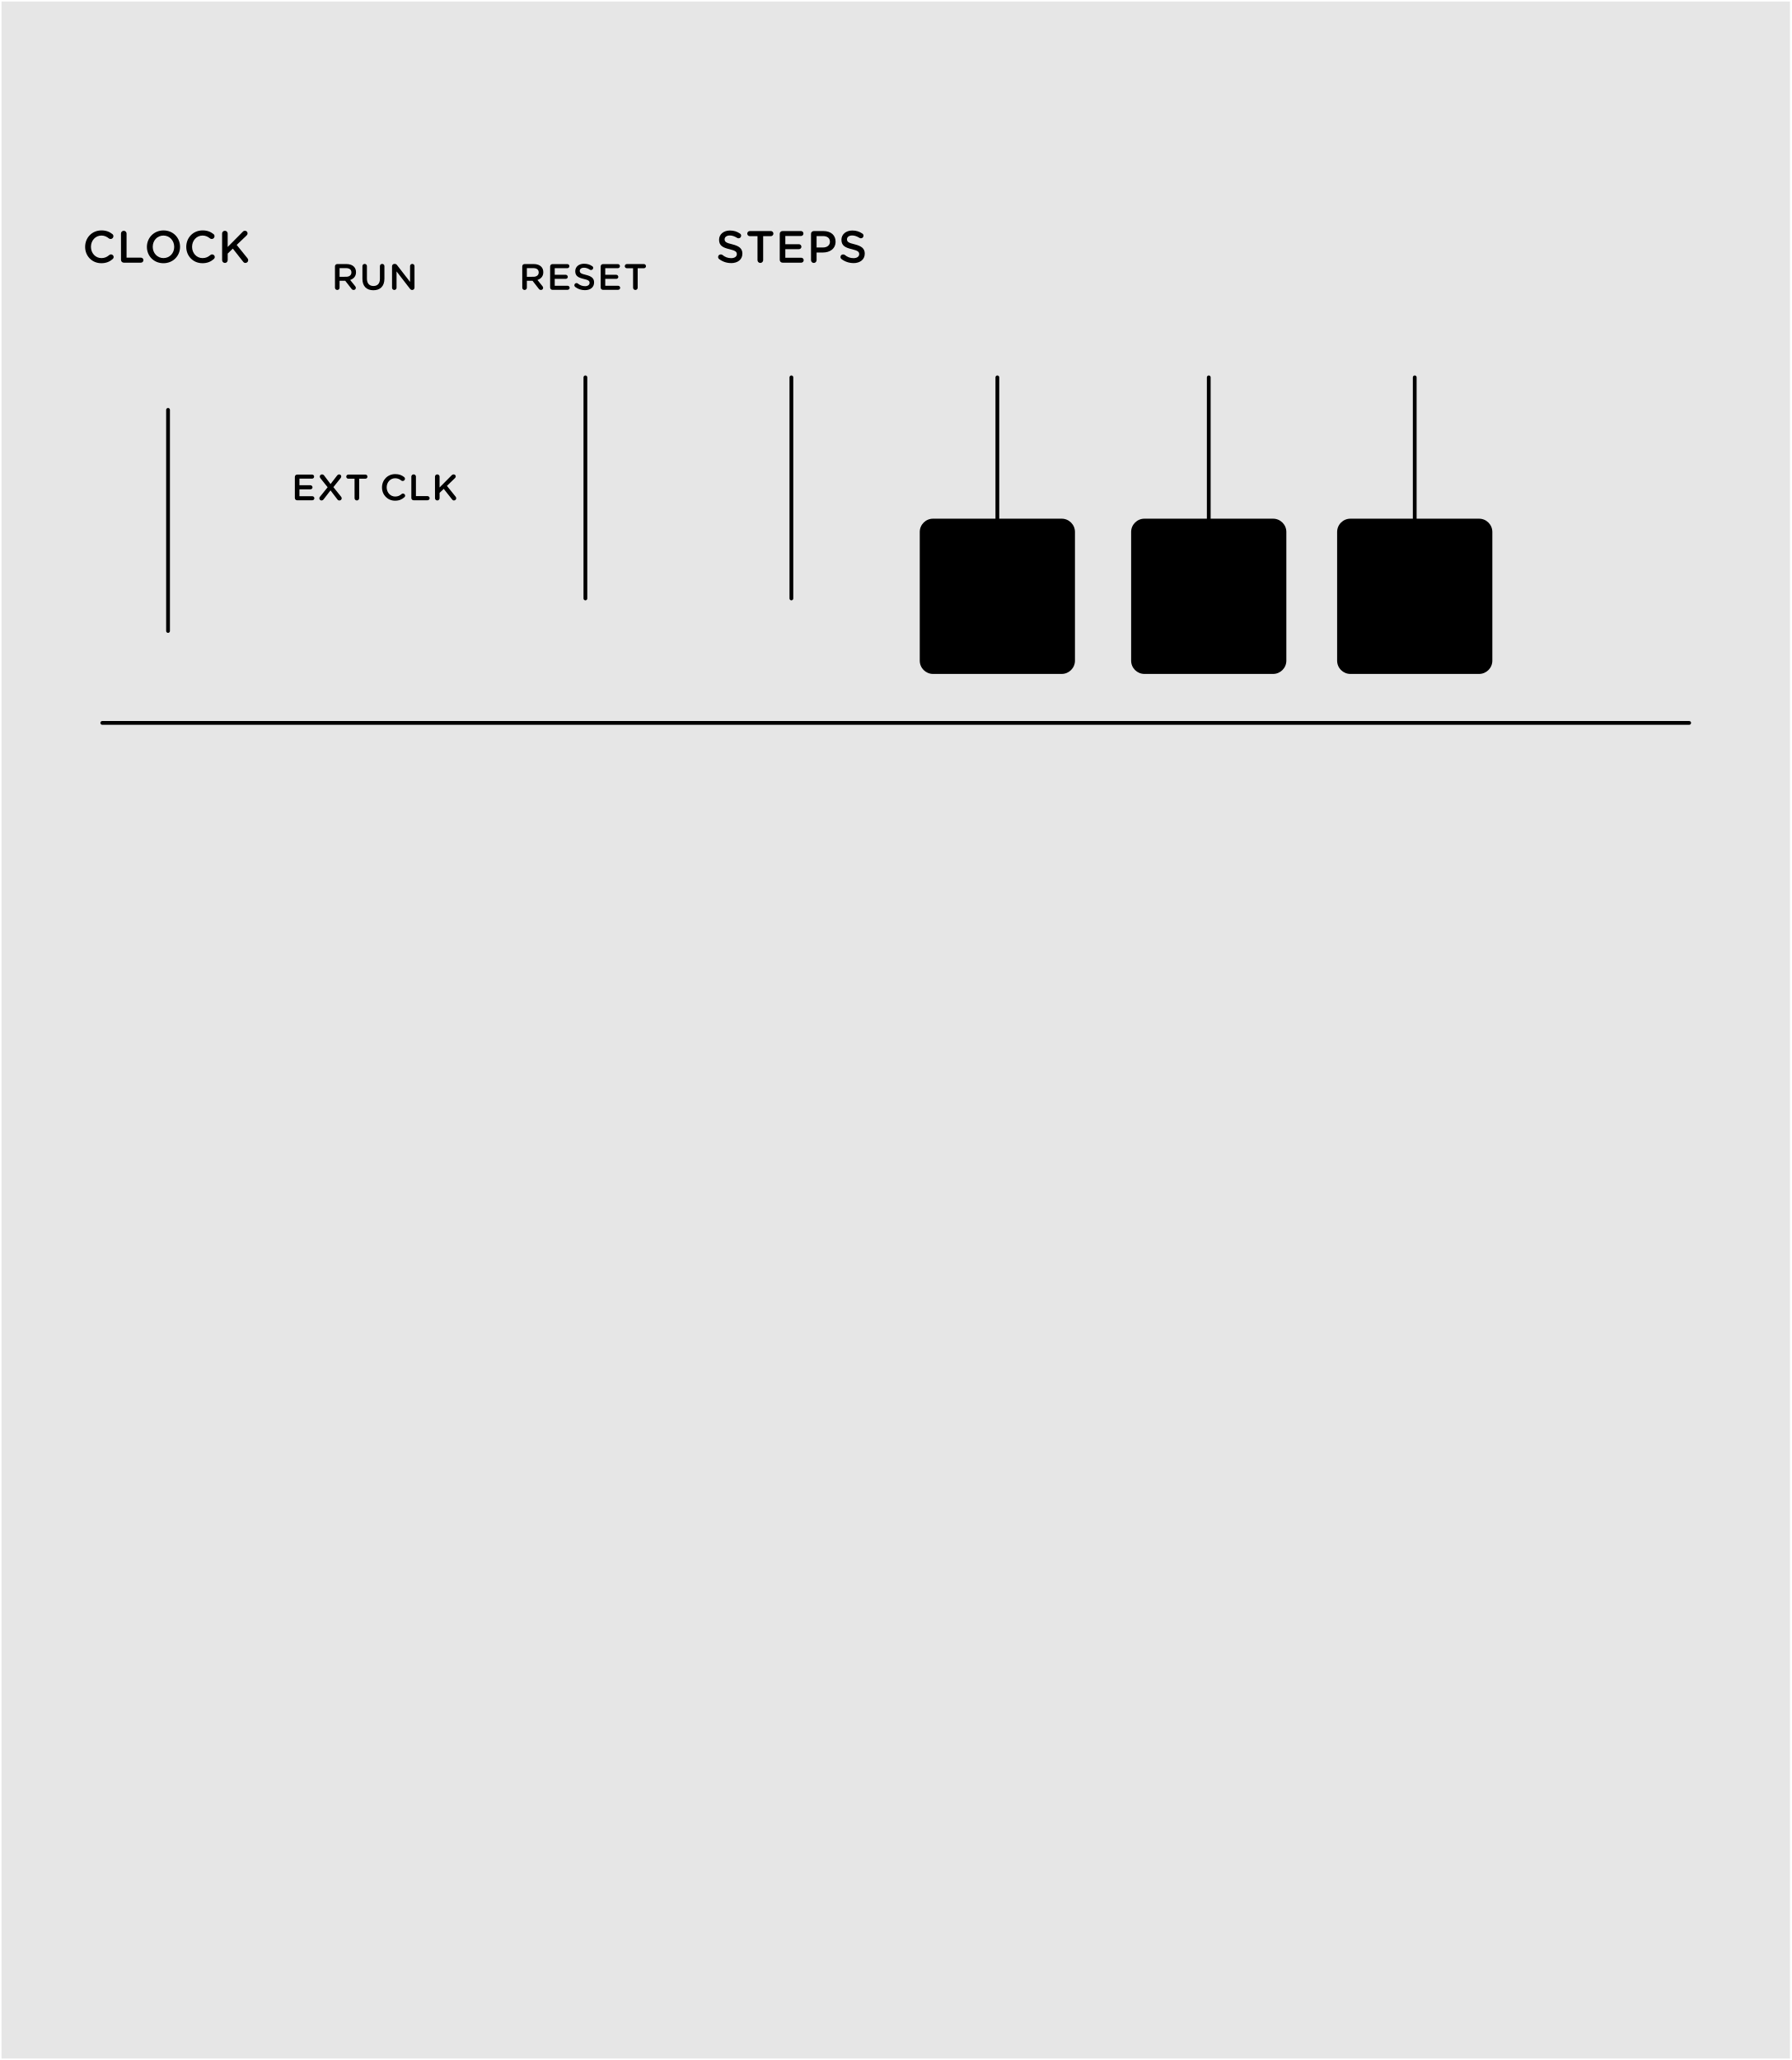
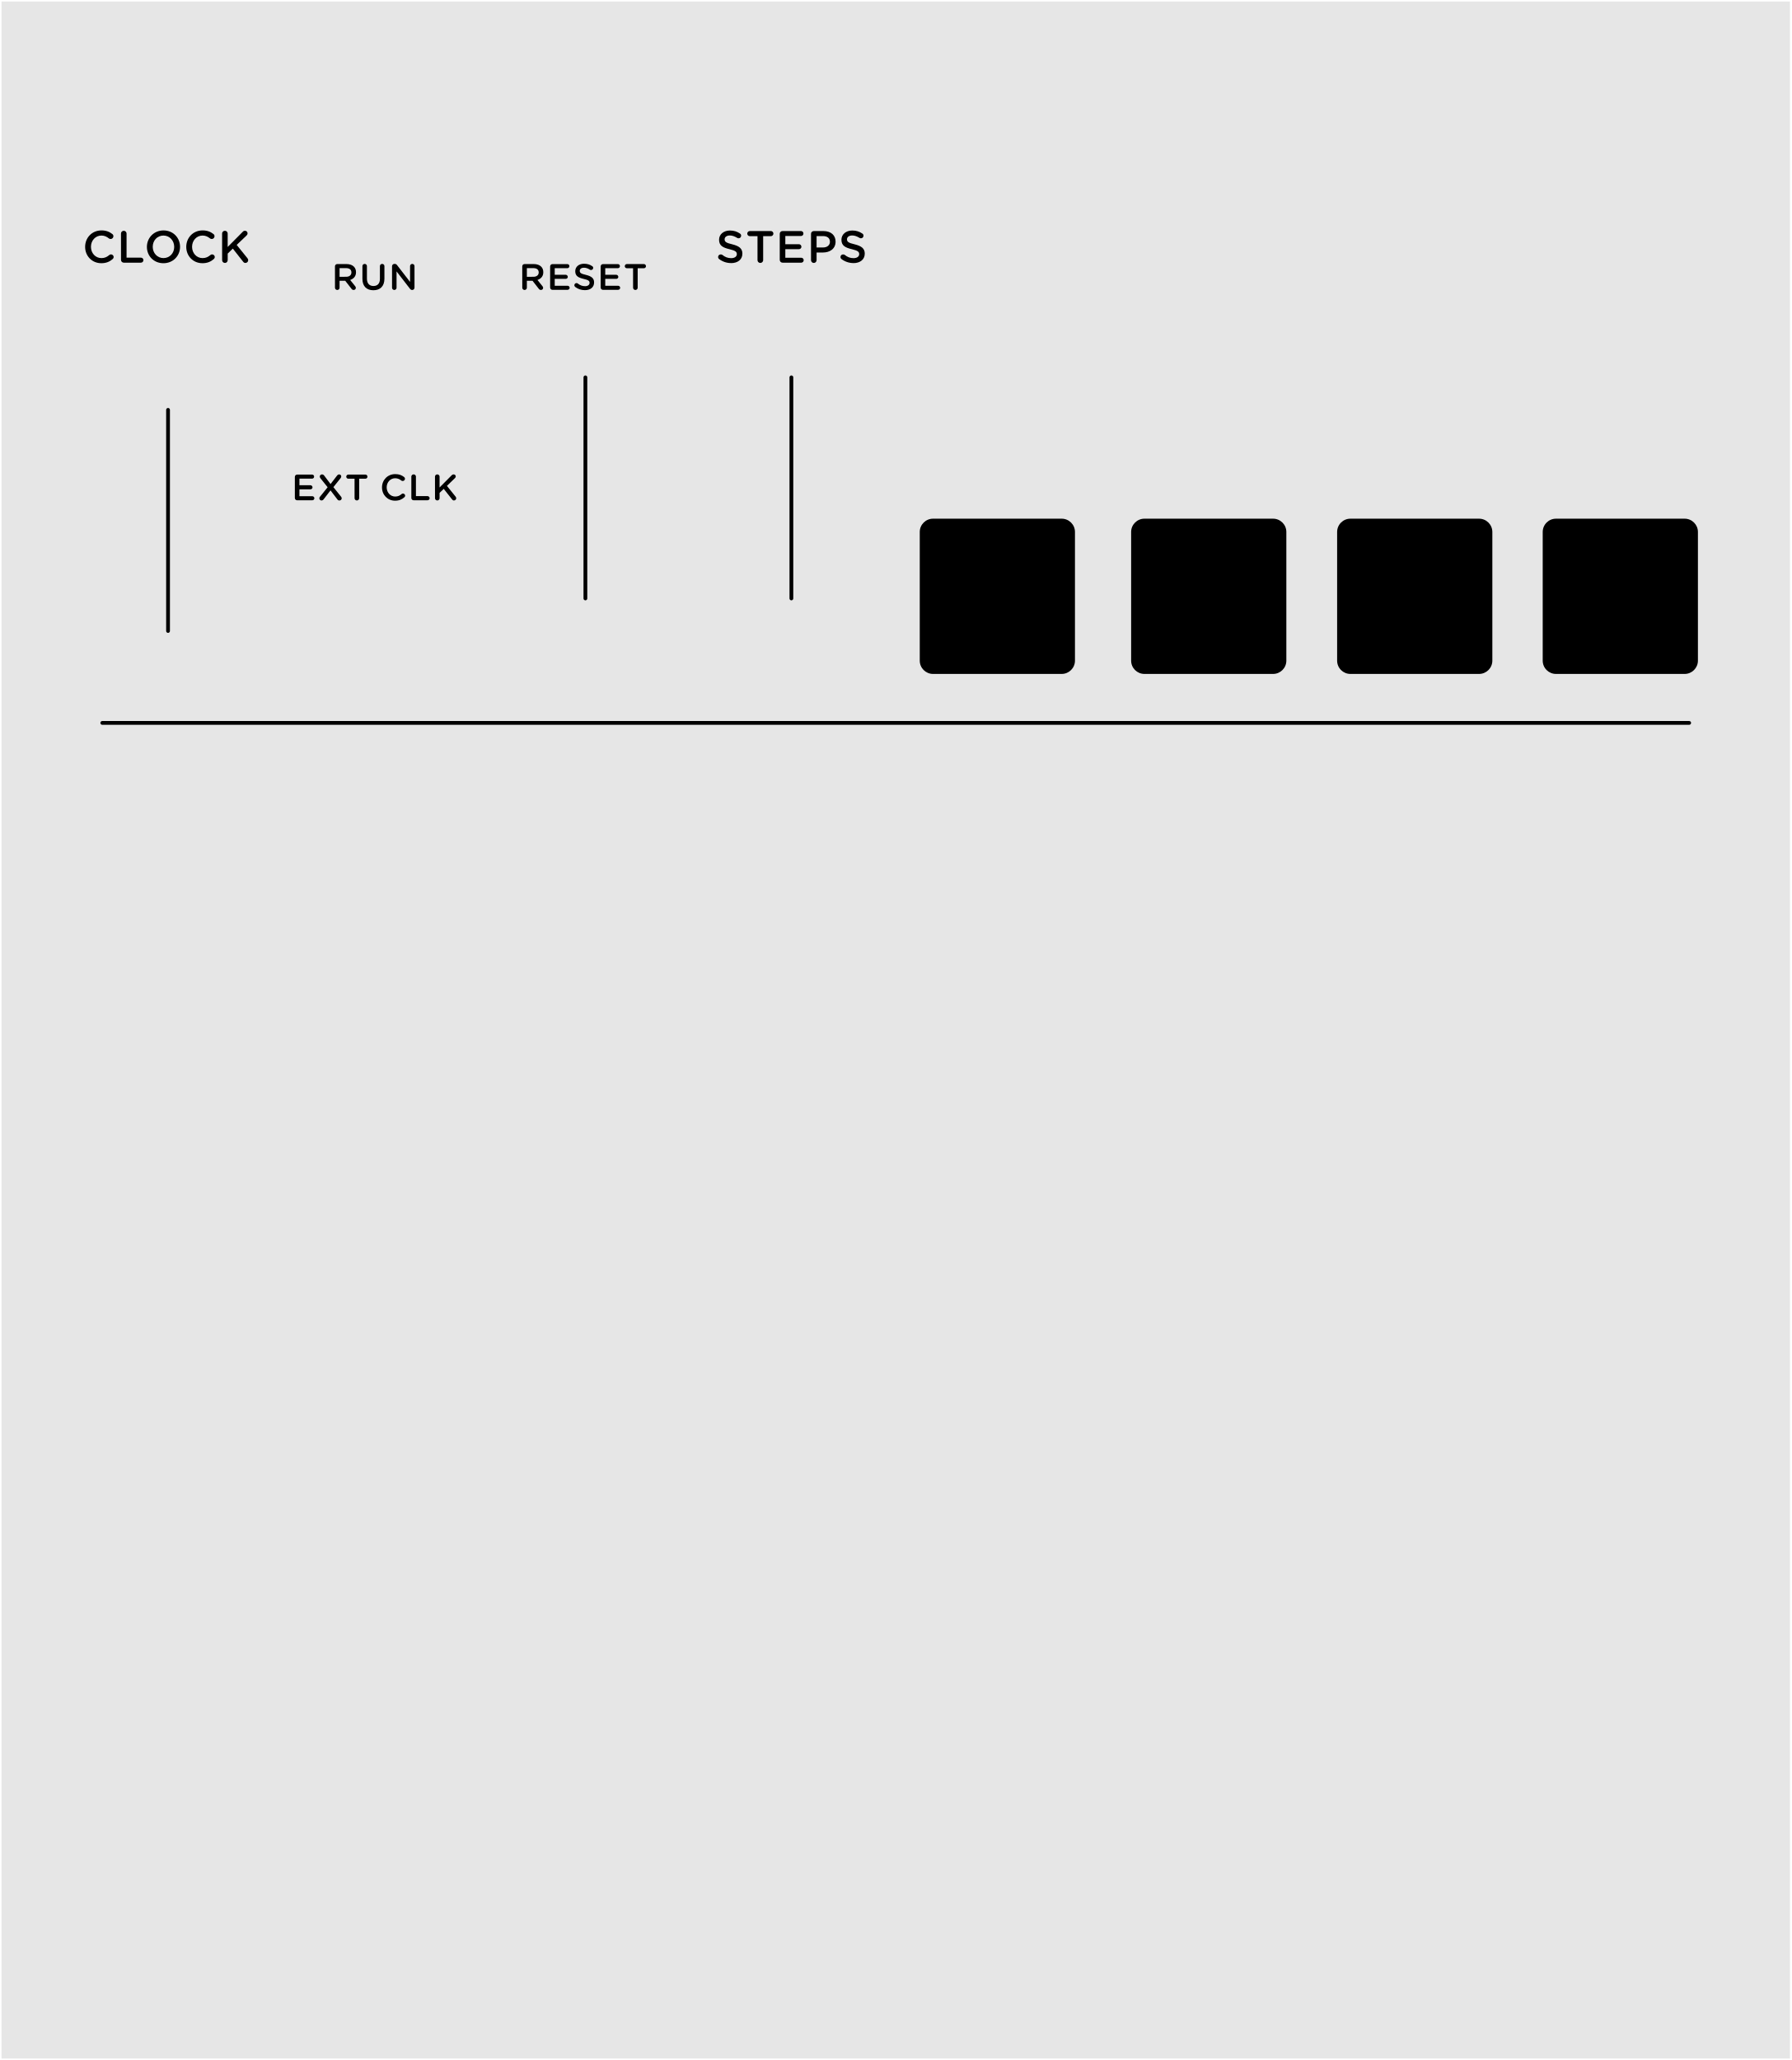
<svg xmlns="http://www.w3.org/2000/svg" width="330.499" height="380" viewBox="0 0 87.445 100.542" version="1.1" id="svg12553">
  <defs id="defs12547">
    <pattern patternUnits="userSpaceOnUse" width="65.479" height="11.396" patternTransform="matrix(0.2645833,0,0,0.2645833,59.12403,165.7469)" id="pattern4440">
      <text id="text4384-1-4-3" y="8.906" x="-0.604" style="font-style:normal;font-weight:normal;font-size:8px;line-height:1.25;font-family:sans-serif;letter-spacing:0px;word-spacing:0px;fill:#000000;fill-opacity:1;stroke:none;stroke-width:1" xml:space="preserve">
        <tspan style="font-style:normal;font-variant:normal;font-weight:bold;font-stretch:normal;font-size:12px;font-family:sans-serif;-inkscape-font-specification:'sans-serif Bold';stroke-width:1" y="8.906" x="-0.604" id="tspan4382-2-9-3">GRID SEQ</tspan>
      </text>
    </pattern>
  </defs>
  <g id="layer1" transform="translate(-26.5435,-161.3065)">
    <path style="fill:#e6e6e6;fill-opacity:1;fill-rule:nonzero;stroke:none;stroke-width:0.276" d="m 26.617,161.38 h 87.298 v 100.396 H 26.617 Z m 0,0" id="path33453" />
    <path style="fill:none;stroke:#000000;stroke-width:0.184;stroke-linecap:round;stroke-linejoin:round;stroke-miterlimit:10;stroke-opacity:1" d="M 31.536,196.589 H 108.996" id="path35483" />
    <path id="path7375" d="m 31.483,174.153 c 0.25,0 0.418,-0.078 0.565,-0.207 0.022,-0.022 0.043,-0.056 0.043,-0.099 0,-0.065 -0.06,-0.125 -0.129,-0.125 -0.035,0 -0.06,0.013 -0.082,0.03 -0.112,0.095 -0.224,0.151 -0.384,0.151 -0.298,0 -0.513,-0.246 -0.513,-0.548 v -0.004 c 0,-0.302 0.216,-0.548 0.513,-0.548 0.147,0 0.259,0.056 0.367,0.142 0.017,0.013 0.043,0.026 0.082,0.026 0.073,0 0.134,-0.06 0.134,-0.134 0,-0.047 -0.022,-0.086 -0.052,-0.108 -0.134,-0.104 -0.293,-0.177 -0.53,-0.177 -0.47,0 -0.798,0.362 -0.798,0.802 v 0.004 c 0,0.444 0.336,0.794 0.785,0.794 z m 0,0" style="fill:#000000;fill-opacity:1;stroke:none;stroke-width:0.276" />
    <path id="path7371" d="m 32.45,173.989 c 0,0.078 0.06,0.138 0.138,0.138 h 0.832 c 0.069,0 0.125,-0.056 0.125,-0.125 0,-0.069 -0.056,-0.121 -0.125,-0.121 h -0.699 v -1.177 c 0,-0.073 -0.06,-0.134 -0.134,-0.134 -0.078,0 -0.138,0.06 -0.138,0.134 z m 0,0" style="fill:#000000;fill-opacity:1;stroke:none;stroke-width:0.276" />
    <path id="path7367" d="m 34.521,174.153 c 0.474,0 0.811,-0.362 0.811,-0.798 v -0.004 c 0,-0.436 -0.332,-0.798 -0.807,-0.798 -0.474,0 -0.811,0.367 -0.811,0.802 v 0.004 c 0,0.436 0.332,0.794 0.807,0.794 z m 0.004,-0.25 c -0.306,0 -0.526,-0.25 -0.526,-0.548 v -0.004 c 0,-0.302 0.216,-0.548 0.522,-0.548 0.306,0 0.526,0.25 0.526,0.552 v 0.004 c 0,0.298 -0.216,0.543 -0.522,0.543 z m 0,0" style="fill:#000000;fill-opacity:1;stroke:none;stroke-width:0.276" />
    <path id="path7363" d="m 36.419,174.153 c 0.25,0 0.418,-0.078 0.565,-0.207 0.022,-0.022 0.043,-0.056 0.043,-0.099 0,-0.065 -0.06,-0.125 -0.129,-0.125 -0.035,0 -0.06,0.013 -0.082,0.03 -0.112,0.095 -0.224,0.151 -0.384,0.151 -0.298,0 -0.513,-0.246 -0.513,-0.548 v -0.004 c 0,-0.302 0.216,-0.548 0.513,-0.548 0.147,0 0.259,0.056 0.367,0.142 0.017,0.013 0.043,0.026 0.082,0.026 0.073,0 0.134,-0.06 0.134,-0.134 0,-0.047 -0.022,-0.086 -0.052,-0.108 -0.134,-0.104 -0.293,-0.177 -0.53,-0.177 -0.47,0 -0.798,0.362 -0.798,0.802 v 0.004 c 0,0.444 0.336,0.794 0.785,0.794 z m 0,0" style="fill:#000000;fill-opacity:1;stroke:none;stroke-width:0.276" />
    <path id="path7359" d="m 37.386,174.002 c 0,0.078 0.06,0.138 0.138,0.138 0.073,0 0.134,-0.06 0.134,-0.138 v -0.319 l 0.25,-0.242 0.5,0.634 c 0.026,0.035 0.06,0.065 0.112,0.065 0.078,0 0.138,-0.06 0.138,-0.134 0,-0.043 -0.017,-0.069 -0.039,-0.099 l -0.522,-0.647 0.483,-0.461 c 0.03,-0.03 0.047,-0.06 0.047,-0.104 0,-0.065 -0.047,-0.125 -0.125,-0.125 -0.047,0 -0.082,0.017 -0.112,0.052 l -0.733,0.738 v -0.656 c 0,-0.073 -0.06,-0.134 -0.134,-0.134 -0.078,0 -0.138,0.06 -0.138,0.134 z m 0,0" style="fill:#000000;fill-opacity:1;stroke:none;stroke-width:0.276" />
    <path id="path7355" d="m 62.229,174.148 c 0.323,0 0.552,-0.173 0.552,-0.461 v -0.004 c 0,-0.254 -0.168,-0.371 -0.496,-0.453 -0.298,-0.069 -0.371,-0.125 -0.371,-0.242 v -0.004 c 0,-0.104 0.095,-0.185 0.254,-0.185 0.121,0 0.233,0.043 0.354,0.116 0.022,0.013 0.043,0.022 0.073,0.022 0.069,0 0.125,-0.056 0.125,-0.125 0,-0.052 -0.026,-0.091 -0.06,-0.108 -0.138,-0.095 -0.293,-0.147 -0.487,-0.147 -0.306,0 -0.53,0.185 -0.53,0.449 v 0.004 c 0,0.285 0.185,0.384 0.518,0.461 0.285,0.069 0.349,0.129 0.349,0.237 v 0.004 c 0,0.116 -0.108,0.194 -0.276,0.194 -0.168,0 -0.306,-0.056 -0.431,-0.16 -0.017,-0.013 -0.043,-0.022 -0.082,-0.022 -0.069,0 -0.125,0.056 -0.125,0.125 0,0.043 0.022,0.082 0.052,0.103 0.173,0.129 0.371,0.194 0.582,0.194 z m 0,0" style="fill:#000000;fill-opacity:1;stroke:none;stroke-width:0.276" />
    <path id="path7351" d="m 63.519,174.002 c 0,0.078 0.06,0.138 0.138,0.138 0.073,0 0.138,-0.06 0.138,-0.138 v -1.169 h 0.375 c 0.069,0 0.125,-0.056 0.125,-0.125 0,-0.069 -0.056,-0.125 -0.125,-0.125 h -1.026 c -0.069,0 -0.125,0.056 -0.125,0.125 0,0.069 0.056,0.125 0.125,0.125 h 0.375 z m 0,0" style="fill:#000000;fill-opacity:1;stroke:none;stroke-width:0.276" />
    <path id="path7347" d="m 64.743,174.127 h 0.91 c 0.065,0 0.121,-0.052 0.121,-0.121 0,-0.069 -0.056,-0.121 -0.121,-0.121 h -0.776 v -0.418 h 0.664 c 0.069,0 0.121,-0.052 0.121,-0.116 0,-0.069 -0.052,-0.125 -0.121,-0.125 h -0.664 v -0.401 h 0.763 c 0.069,0 0.121,-0.052 0.121,-0.121 0,-0.069 -0.052,-0.121 -0.121,-0.121 h -0.897 c -0.078,0 -0.138,0.056 -0.138,0.134 v 1.272 c 0,0.078 0.06,0.138 0.138,0.138 z m 0,0" style="fill:#000000;fill-opacity:1;stroke:none;stroke-width:0.276" />
    <path id="path7343" d="m 66.131,174.002 c 0,0.078 0.06,0.138 0.138,0.138 0.073,0 0.134,-0.06 0.134,-0.138 v -0.371 h 0.306 c 0.341,0 0.621,-0.181 0.621,-0.53 v -0.004 c 0,-0.311 -0.229,-0.513 -0.591,-0.513 h -0.47 c -0.078,0 -0.138,0.056 -0.138,0.134 z m 0.272,-0.617 v -0.556 h 0.315 c 0.203,0 0.336,0.095 0.336,0.276 v 0.004 c 0,0.16 -0.129,0.276 -0.336,0.276 z m 0,0" style="fill:#000000;fill-opacity:1;stroke:none;stroke-width:0.276" />
    <path id="path7339" d="m 68.202,174.148 c 0.323,0 0.552,-0.173 0.552,-0.461 v -0.004 c 0,-0.254 -0.168,-0.371 -0.496,-0.453 -0.298,-0.069 -0.371,-0.125 -0.371,-0.242 v -0.004 c 0,-0.104 0.095,-0.185 0.254,-0.185 0.121,0 0.233,0.043 0.354,0.116 0.022,0.013 0.043,0.022 0.073,0.022 0.069,0 0.125,-0.056 0.125,-0.125 0,-0.052 -0.026,-0.091 -0.06,-0.108 -0.138,-0.095 -0.293,-0.147 -0.487,-0.147 -0.306,0 -0.53,0.185 -0.53,0.449 v 0.004 c 0,0.285 0.185,0.384 0.518,0.461 0.285,0.069 0.349,0.129 0.349,0.237 v 0.004 c 0,0.116 -0.108,0.194 -0.276,0.194 -0.168,0 -0.306,-0.056 -0.431,-0.16 -0.017,-0.013 -0.043,-0.022 -0.082,-0.022 -0.069,0 -0.125,0.056 -0.125,0.125 0,0.043 0.022,0.082 0.052,0.103 0.173,0.129 0.371,0.194 0.582,0.194 z m 0,0" style="fill:#000000;fill-opacity:1;stroke:none;stroke-width:0.276" />
    <path id="path7335" d="m 42.895,175.351 c 0,0.06 0.052,0.108 0.112,0.108 0.06,0 0.112,-0.047 0.112,-0.108 v -0.341 h 0.276 l 0.306,0.392 c 0.026,0.035 0.056,0.056 0.108,0.056 0.052,0 0.104,-0.039 0.104,-0.104 0,-0.035 -0.013,-0.056 -0.035,-0.082 l -0.242,-0.302 c 0.168,-0.056 0.285,-0.177 0.285,-0.375 v -0.004 c 0,-0.112 -0.035,-0.203 -0.104,-0.272 -0.078,-0.078 -0.203,-0.125 -0.362,-0.125 h -0.449 c -0.06,0 -0.112,0.047 -0.112,0.112 z m 0.224,-0.535 v -0.423 h 0.319 c 0.164,0 0.259,0.073 0.259,0.211 0,0.129 -0.099,0.211 -0.259,0.211 z m 0,0" style="fill:#000000;fill-opacity:1;stroke:none;stroke-width:0.276" />
    <path id="path7331" d="m 44.769,175.472 c 0.328,0 0.539,-0.19 0.539,-0.565 v -0.612 c 0,-0.06 -0.047,-0.108 -0.108,-0.108 -0.065,0 -0.112,0.047 -0.112,0.108 v 0.621 c 0,0.233 -0.121,0.349 -0.315,0.349 -0.198,0 -0.319,-0.125 -0.319,-0.358 v -0.612 c 0,-0.06 -0.047,-0.108 -0.108,-0.108 -0.065,0 -0.112,0.047 -0.112,0.108 v 0.621 c 0,0.367 0.207,0.556 0.535,0.556 z m 0,0" style="fill:#000000;fill-opacity:1;stroke:none;stroke-width:0.276" />
    <path id="path7327" d="m 45.68,175.351 c 0,0.06 0.052,0.108 0.112,0.108 0.06,0 0.108,-0.047 0.108,-0.108 v -0.798 l 0.647,0.837 c 0.03,0.039 0.06,0.069 0.112,0.069 h 0.009 c 0.06,0 0.108,-0.052 0.108,-0.112 v -1.052 c 0,-0.06 -0.047,-0.108 -0.108,-0.108 -0.06,0 -0.108,0.047 -0.108,0.108 v 0.772 l -0.63,-0.815 c -0.03,-0.039 -0.06,-0.065 -0.112,-0.065 h -0.026 c -0.06,0 -0.112,0.052 -0.112,0.112 z m 0,0" style="fill:#000000;fill-opacity:1;stroke:none;stroke-width:0.276" />
    <path id="path7323" d="m 52.037,175.351 c 0,0.06 0.052,0.108 0.112,0.108 0.06,0 0.112,-0.047 0.112,-0.108 v -0.341 h 0.276 l 0.306,0.392 c 0.026,0.035 0.056,0.056 0.108,0.056 0.052,0 0.104,-0.039 0.104,-0.104 0,-0.035 -0.013,-0.056 -0.035,-0.082 l -0.242,-0.302 c 0.168,-0.056 0.285,-0.177 0.285,-0.375 v -0.004 c 0,-0.112 -0.035,-0.203 -0.104,-0.272 -0.078,-0.078 -0.203,-0.125 -0.362,-0.125 h -0.449 c -0.06,0 -0.112,0.047 -0.112,0.112 z m 0.224,-0.535 v -0.423 h 0.319 c 0.164,0 0.259,0.073 0.259,0.211 0,0.129 -0.099,0.211 -0.259,0.211 z m 0,0" style="fill:#000000;fill-opacity:1;stroke:none;stroke-width:0.276" />
    <path id="path7319" d="m 53.509,175.451 h 0.742 c 0.052,0 0.099,-0.043 0.099,-0.099 0,-0.052 -0.047,-0.099 -0.099,-0.099 h -0.63 v -0.336 h 0.539 c 0.052,0 0.099,-0.043 0.099,-0.095 0,-0.056 -0.047,-0.104 -0.099,-0.104 h -0.539 v -0.323 h 0.621 c 0.052,0 0.095,-0.043 0.095,-0.099 0,-0.056 -0.043,-0.099 -0.095,-0.099 h -0.733 c -0.06,0 -0.112,0.047 -0.112,0.112 v 1.031 c 0,0.065 0.052,0.112 0.112,0.112 z m 0,0" style="fill:#000000;fill-opacity:1;stroke:none;stroke-width:0.276" />
    <path id="path7315" d="m 55.093,175.468 c 0.267,0 0.449,-0.138 0.449,-0.375 v -0.004 c 0,-0.207 -0.134,-0.302 -0.401,-0.367 -0.242,-0.056 -0.298,-0.099 -0.298,-0.198 0,-0.086 0.073,-0.151 0.203,-0.151 0.099,0 0.194,0.03 0.289,0.095 0.017,0.013 0.035,0.017 0.056,0.017 0.06,0 0.108,-0.047 0.108,-0.104 0,-0.043 -0.026,-0.073 -0.052,-0.086 -0.112,-0.078 -0.237,-0.116 -0.397,-0.116 -0.25,0 -0.427,0.147 -0.427,0.362 v 0.004 c 0,0.233 0.147,0.311 0.414,0.375 0.237,0.052 0.285,0.104 0.285,0.19 v 0.004 c 0,0.095 -0.086,0.16 -0.22,0.16 -0.138,0 -0.25,-0.047 -0.354,-0.129 -0.013,-0.013 -0.035,-0.022 -0.065,-0.022 -0.056,0 -0.104,0.047 -0.104,0.104 0,0.035 0.017,0.065 0.043,0.086 0.138,0.104 0.302,0.155 0.47,0.155 z m 0,0" style="fill:#000000;fill-opacity:1;stroke:none;stroke-width:0.276" />
    <path id="path7311" d="m 55.975,175.451 h 0.742 c 0.052,0 0.099,-0.043 0.099,-0.099 0,-0.052 -0.047,-0.099 -0.099,-0.099 h -0.63 v -0.336 h 0.539 c 0.052,0 0.099,-0.043 0.099,-0.095 0,-0.056 -0.047,-0.104 -0.099,-0.104 h -0.539 v -0.323 h 0.621 c 0.052,0 0.095,-0.043 0.095,-0.099 0,-0.056 -0.043,-0.099 -0.095,-0.099 h -0.733 c -0.06,0 -0.112,0.047 -0.112,0.112 v 1.031 c 0,0.065 0.052,0.112 0.112,0.112 z m 0,0" style="fill:#000000;fill-opacity:1;stroke:none;stroke-width:0.276" />
    <path id="path7307" d="m 57.446,175.351 c 0,0.06 0.052,0.108 0.112,0.108 0.06,0 0.112,-0.047 0.112,-0.108 v -0.953 h 0.306 c 0.056,0 0.099,-0.047 0.099,-0.099 0,-0.056 -0.043,-0.104 -0.099,-0.104 h -0.837 c -0.056,0 -0.099,0.047 -0.099,0.104 0,0.052 0.043,0.099 0.099,0.099 h 0.306 z m 0,0" style="fill:#000000;fill-opacity:1;stroke:none;stroke-width:0.276" />
    <path style="fill:none;stroke:#000000;stroke-width:0.184;stroke-linecap:round;stroke-linejoin:round;stroke-miterlimit:10;stroke-opacity:1" d="m 34.746,181.311 v 10.791" id="path35805" />
-     <path style="fill:none;stroke:#000000;stroke-width:0.184;stroke-linecap:round;stroke-linejoin:round;stroke-miterlimit:10;stroke-opacity:1" d="m 75.227,179.724 v 10.79" id="path35807" />
    <path style="fill:none;stroke:#000000;stroke-width:0.184;stroke-linecap:round;stroke-linejoin:round;stroke-miterlimit:10;stroke-opacity:1" d="m 55.118,179.724 v 10.79" id="path35809" />
-     <path style="fill:none;stroke:#000000;stroke-width:0.184;stroke-linecap:round;stroke-linejoin:round;stroke-miterlimit:10;stroke-opacity:1" d="m 85.546,179.724 v 10.79" id="path35811" />
-     <path style="fill:none;stroke:#000000;stroke-width:0.184;stroke-linecap:round;stroke-linejoin:round;stroke-miterlimit:10;stroke-opacity:1" d="m 95.6,179.724 v 10.79" id="path35813" />
    <path style="fill:none;stroke:#000000;stroke-width:0.184;stroke-linecap:round;stroke-linejoin:round;stroke-miterlimit:10;stroke-opacity:1" d="m 65.173,179.724 v 10.79" id="path35817" />
    <path id="path7303" d="m 41.048,185.723 h 0.742 c 0.052,0 0.099,-0.043 0.099,-0.099 0,-0.052 -0.047,-0.099 -0.099,-0.099 h -0.63 v -0.336 h 0.539 c 0.052,0 0.099,-0.043 0.099,-0.095 0,-0.056 -0.047,-0.104 -0.099,-0.104 h -0.539 v -0.323 h 0.621 c 0.052,0 0.095,-0.043 0.095,-0.099 0,-0.056 -0.043,-0.099 -0.095,-0.099 h -0.733 c -0.06,0 -0.112,0.047 -0.112,0.112 v 1.031 c 0,0.065 0.052,0.112 0.112,0.112 z m 0,0" style="fill:#000000;fill-opacity:1;stroke:none;stroke-width:0.276" />
    <path id="path7299" d="m 42.132,185.628 c 0,0.065 0.052,0.104 0.104,0.104 0.047,0 0.078,-0.022 0.108,-0.06 l 0.332,-0.431 0.336,0.44 c 0.026,0.035 0.052,0.052 0.099,0.052 0.065,0 0.112,-0.047 0.112,-0.108 0,-0.03 -0.017,-0.06 -0.035,-0.082 l -0.371,-0.461 0.349,-0.436 c 0.022,-0.03 0.035,-0.052 0.035,-0.086 0,-0.06 -0.052,-0.099 -0.099,-0.099 -0.047,0 -0.078,0.022 -0.108,0.06 l -0.315,0.41 -0.315,-0.418 c -0.03,-0.035 -0.056,-0.052 -0.104,-0.052 -0.06,0 -0.108,0.047 -0.108,0.108 0,0.03 0.017,0.056 0.035,0.082 l 0.349,0.436 -0.371,0.461 c -0.022,0.026 -0.035,0.052 -0.035,0.082 z m 0,0" style="fill:#000000;fill-opacity:1;stroke:none;stroke-width:0.276" />
    <path id="path7295" d="m 43.851,185.624 c 0,0.06 0.052,0.108 0.112,0.108 0.06,0 0.112,-0.047 0.112,-0.108 v -0.953 h 0.306 c 0.056,0 0.099,-0.048 0.099,-0.099 0,-0.056 -0.043,-0.103 -0.099,-0.103 h -0.837 c -0.056,0 -0.099,0.047 -0.099,0.103 0,0.052 0.043,0.099 0.099,0.099 h 0.306 z m 0,0" style="fill:#000000;fill-opacity:1;stroke:none;stroke-width:0.276" />
    <path id="path7287" d="m 45.828,185.744 c 0.203,0 0.336,-0.065 0.453,-0.168 0.022,-0.017 0.039,-0.047 0.039,-0.078 0,-0.056 -0.052,-0.104 -0.108,-0.104 -0.026,0 -0.047,0.009 -0.065,0.026 -0.091,0.078 -0.181,0.121 -0.315,0.121 -0.237,0 -0.414,-0.203 -0.414,-0.449 0,-0.246 0.177,-0.444 0.414,-0.444 0.121,0 0.216,0.043 0.302,0.112 0.013,0.013 0.035,0.022 0.065,0.022 0.06,0 0.112,-0.047 0.112,-0.108 0,-0.039 -0.022,-0.069 -0.043,-0.086 -0.112,-0.086 -0.237,-0.142 -0.431,-0.142 -0.38,0 -0.647,0.293 -0.647,0.647 v 0.004 c 0,0.362 0.272,0.647 0.638,0.647 z m 0,0" style="fill:#000000;fill-opacity:1;stroke:none;stroke-width:0.276" />
    <path id="path7283" d="m 46.622,185.611 c 0,0.065 0.052,0.112 0.112,0.112 h 0.677 c 0.056,0 0.104,-0.043 0.104,-0.099 0,-0.056 -0.047,-0.104 -0.104,-0.104 h -0.565 v -0.953 c 0,-0.06 -0.052,-0.108 -0.112,-0.108 -0.06,0 -0.112,0.047 -0.112,0.108 z m 0,0" style="fill:#000000;fill-opacity:1;stroke:none;stroke-width:0.276" />
    <path id="path7279" d="m 47.777,185.624 c 0,0.06 0.052,0.108 0.112,0.108 0.06,0 0.112,-0.047 0.112,-0.108 v -0.263 l 0.203,-0.194 0.405,0.513 c 0.022,0.03 0.047,0.052 0.091,0.052 0.065,0 0.112,-0.047 0.112,-0.108 0,-0.035 -0.013,-0.056 -0.03,-0.078 l -0.423,-0.526 0.388,-0.375 c 0.026,-0.026 0.043,-0.052 0.043,-0.086 0,-0.052 -0.043,-0.099 -0.104,-0.099 -0.039,0 -0.065,0.013 -0.091,0.039 l -0.595,0.599 v -0.53 c 0,-0.06 -0.052,-0.108 -0.112,-0.108 -0.06,0 -0.112,0.047 -0.112,0.108 z m 0,0" style="fill:#000000;fill-opacity:1;stroke:none;stroke-width:0.276" />
    <path style="fill:#000000;fill-opacity:1;fill-rule:nonzero;stroke:none;stroke-width:0.276" d="m 79.015,187.269 c 0,-0.356 -0.291,-0.647 -0.647,-0.647 h -6.282 c -0.356,0 -0.647,0.291 -0.647,0.647 v 6.283 c 0,0.356 0.291,0.647 0.647,0.647 h 6.282 c 0.356,0 0.647,-0.291 0.647,-0.647 z m 0,0" id="path37367" />
    <path style="fill:#000000;fill-opacity:1;fill-rule:nonzero;stroke:none;stroke-width:0.276" d="m 89.333,187.269 c 0,-0.356 -0.291,-0.647 -0.647,-0.647 h -6.282 c -0.356,0 -0.647,0.291 -0.647,0.647 v 6.283 c 0,0.356 0.291,0.647 0.647,0.647 h 6.282 c 0.356,0 0.647,-0.291 0.647,-0.647 z m 0,0" id="path37369" />
    <path style="fill:#000000;fill-opacity:1;fill-rule:nonzero;stroke:none;stroke-width:0.276" d="m 99.388,187.269 c 0,-0.356 -0.291,-0.647 -0.647,-0.647 h -6.283 c -0.356,0 -0.646,0.291 -0.646,0.647 v 6.283 c 0,0.356 0.29,0.647 0.646,0.647 h 6.283 c 0.356,0 0.647,-0.291 0.647,-0.647 z m 0,0" id="path37371" />
    <text xml:space="preserve" style="font-style:normal;font-weight:normal;font-size:2.117px;line-height:1.25;font-family:sans-serif;letter-spacing:0px;word-spacing:0px;fill:#000000;fill-opacity:1;stroke:none;stroke-width:0.265;" x="82.72" y="175.008" id="text4368">
      <tspan id="tspan4366" x="82.72" y="177.583" style="stroke-width:0.265;font-size:2.117px;" />
    </text>
    <text xml:space="preserve" style="font-style:normal;font-weight:normal;font-size:2.117px;line-height:1.25;font-family:sans-serif;letter-spacing:0px;word-spacing:0px;fill:#000000;fill-opacity:1;stroke:none;stroke-width:0.265;" x="84.468" y="175.032" id="text4372">
      <tspan id="tspan4370" x="84.468" y="177.607" style="stroke-width:0.265;font-size:2.117px;" />
    </text>
    <text xml:space="preserve" style="font-style:normal;font-weight:normal;font-size:2.117px;line-height:1.25;font-family:sans-serif;letter-spacing:0px;word-spacing:0px;fill:#000000;fill-opacity:1;stroke:none;stroke-width:0.265" x="94.768" y="175.811" id="text4380">
      <tspan id="tspan4378" x="94.768" y="177.742" style="stroke-width:0.265" />
    </text>
+     <path style="fill:#000000;fill-opacity:1;fill-rule:nonzero;stroke:none;stroke-width:0.276" d="m 109.423,187.269 c 0,-0.356 -0.291,-0.647 -0.647,-0.647 h -6.283 c -0.356,0 -0.646,0.291 -0.646,0.647 v 6.283 c 0,0.356 0.29,0.647 0.646,0.647 h 6.283 c 0.356,0 0.647,-0.291 0.647,-0.647 z m 0,0" id="path37371-4" />
  </g>
</svg>
